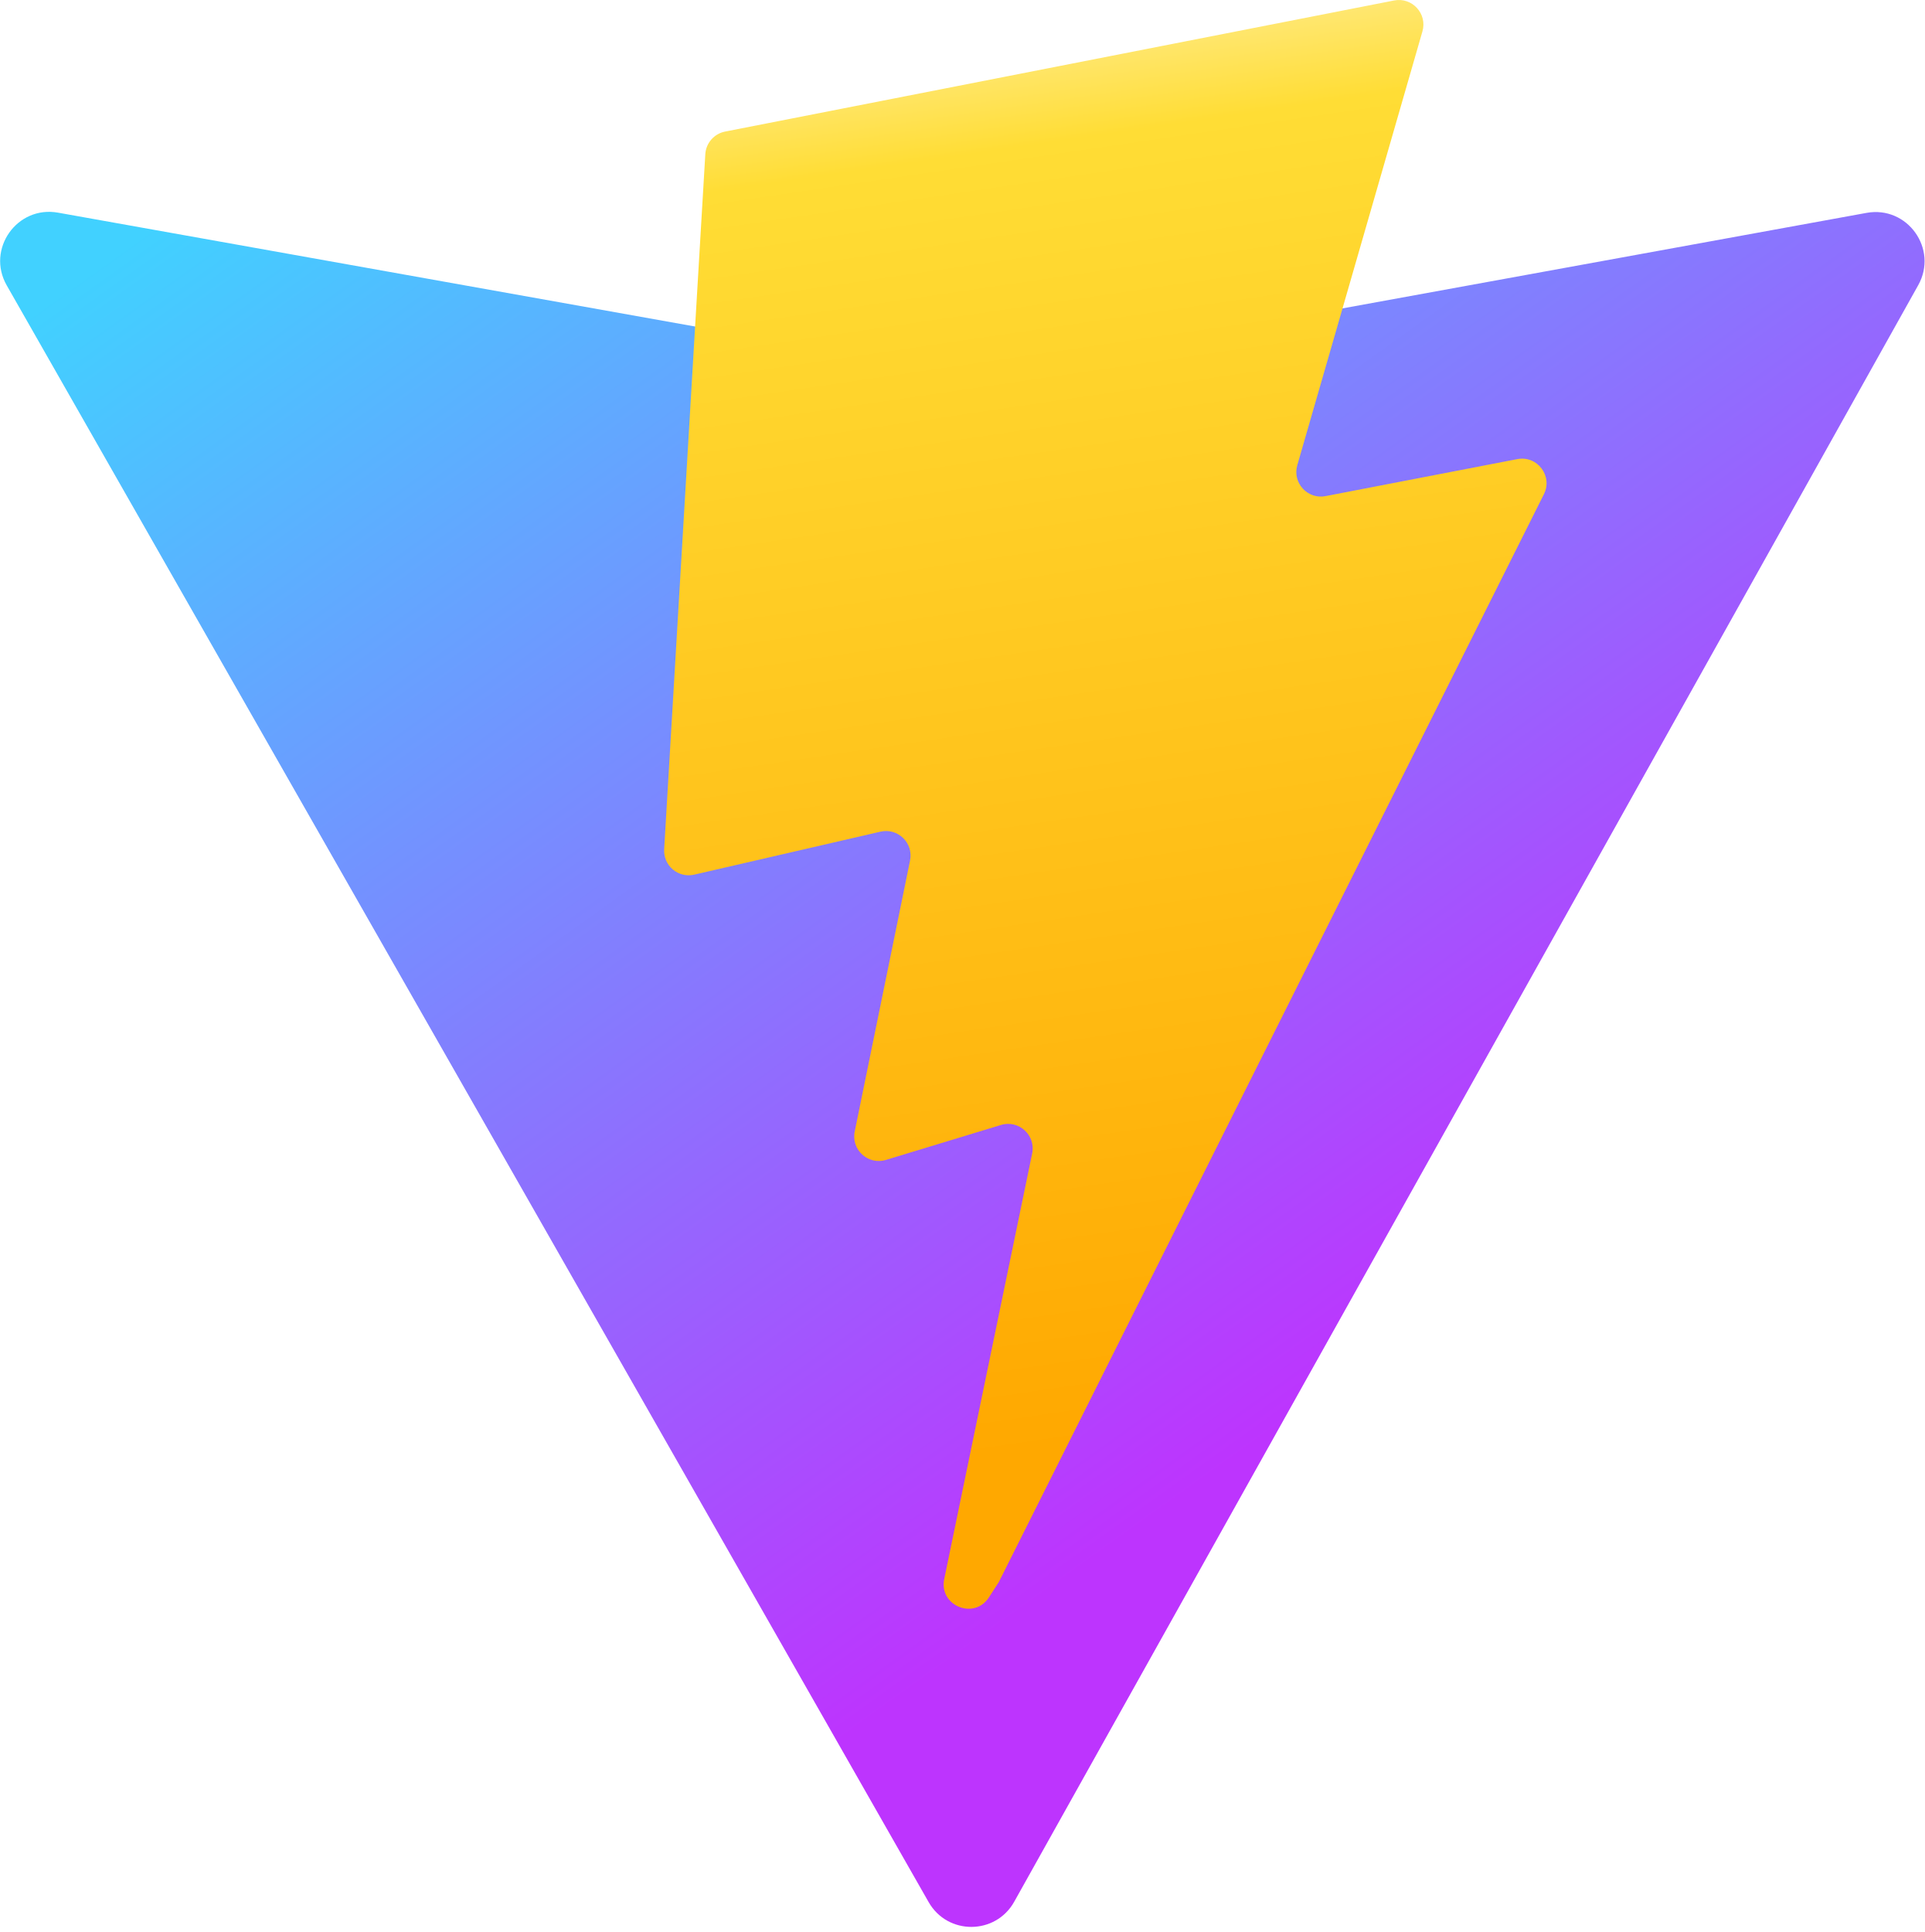
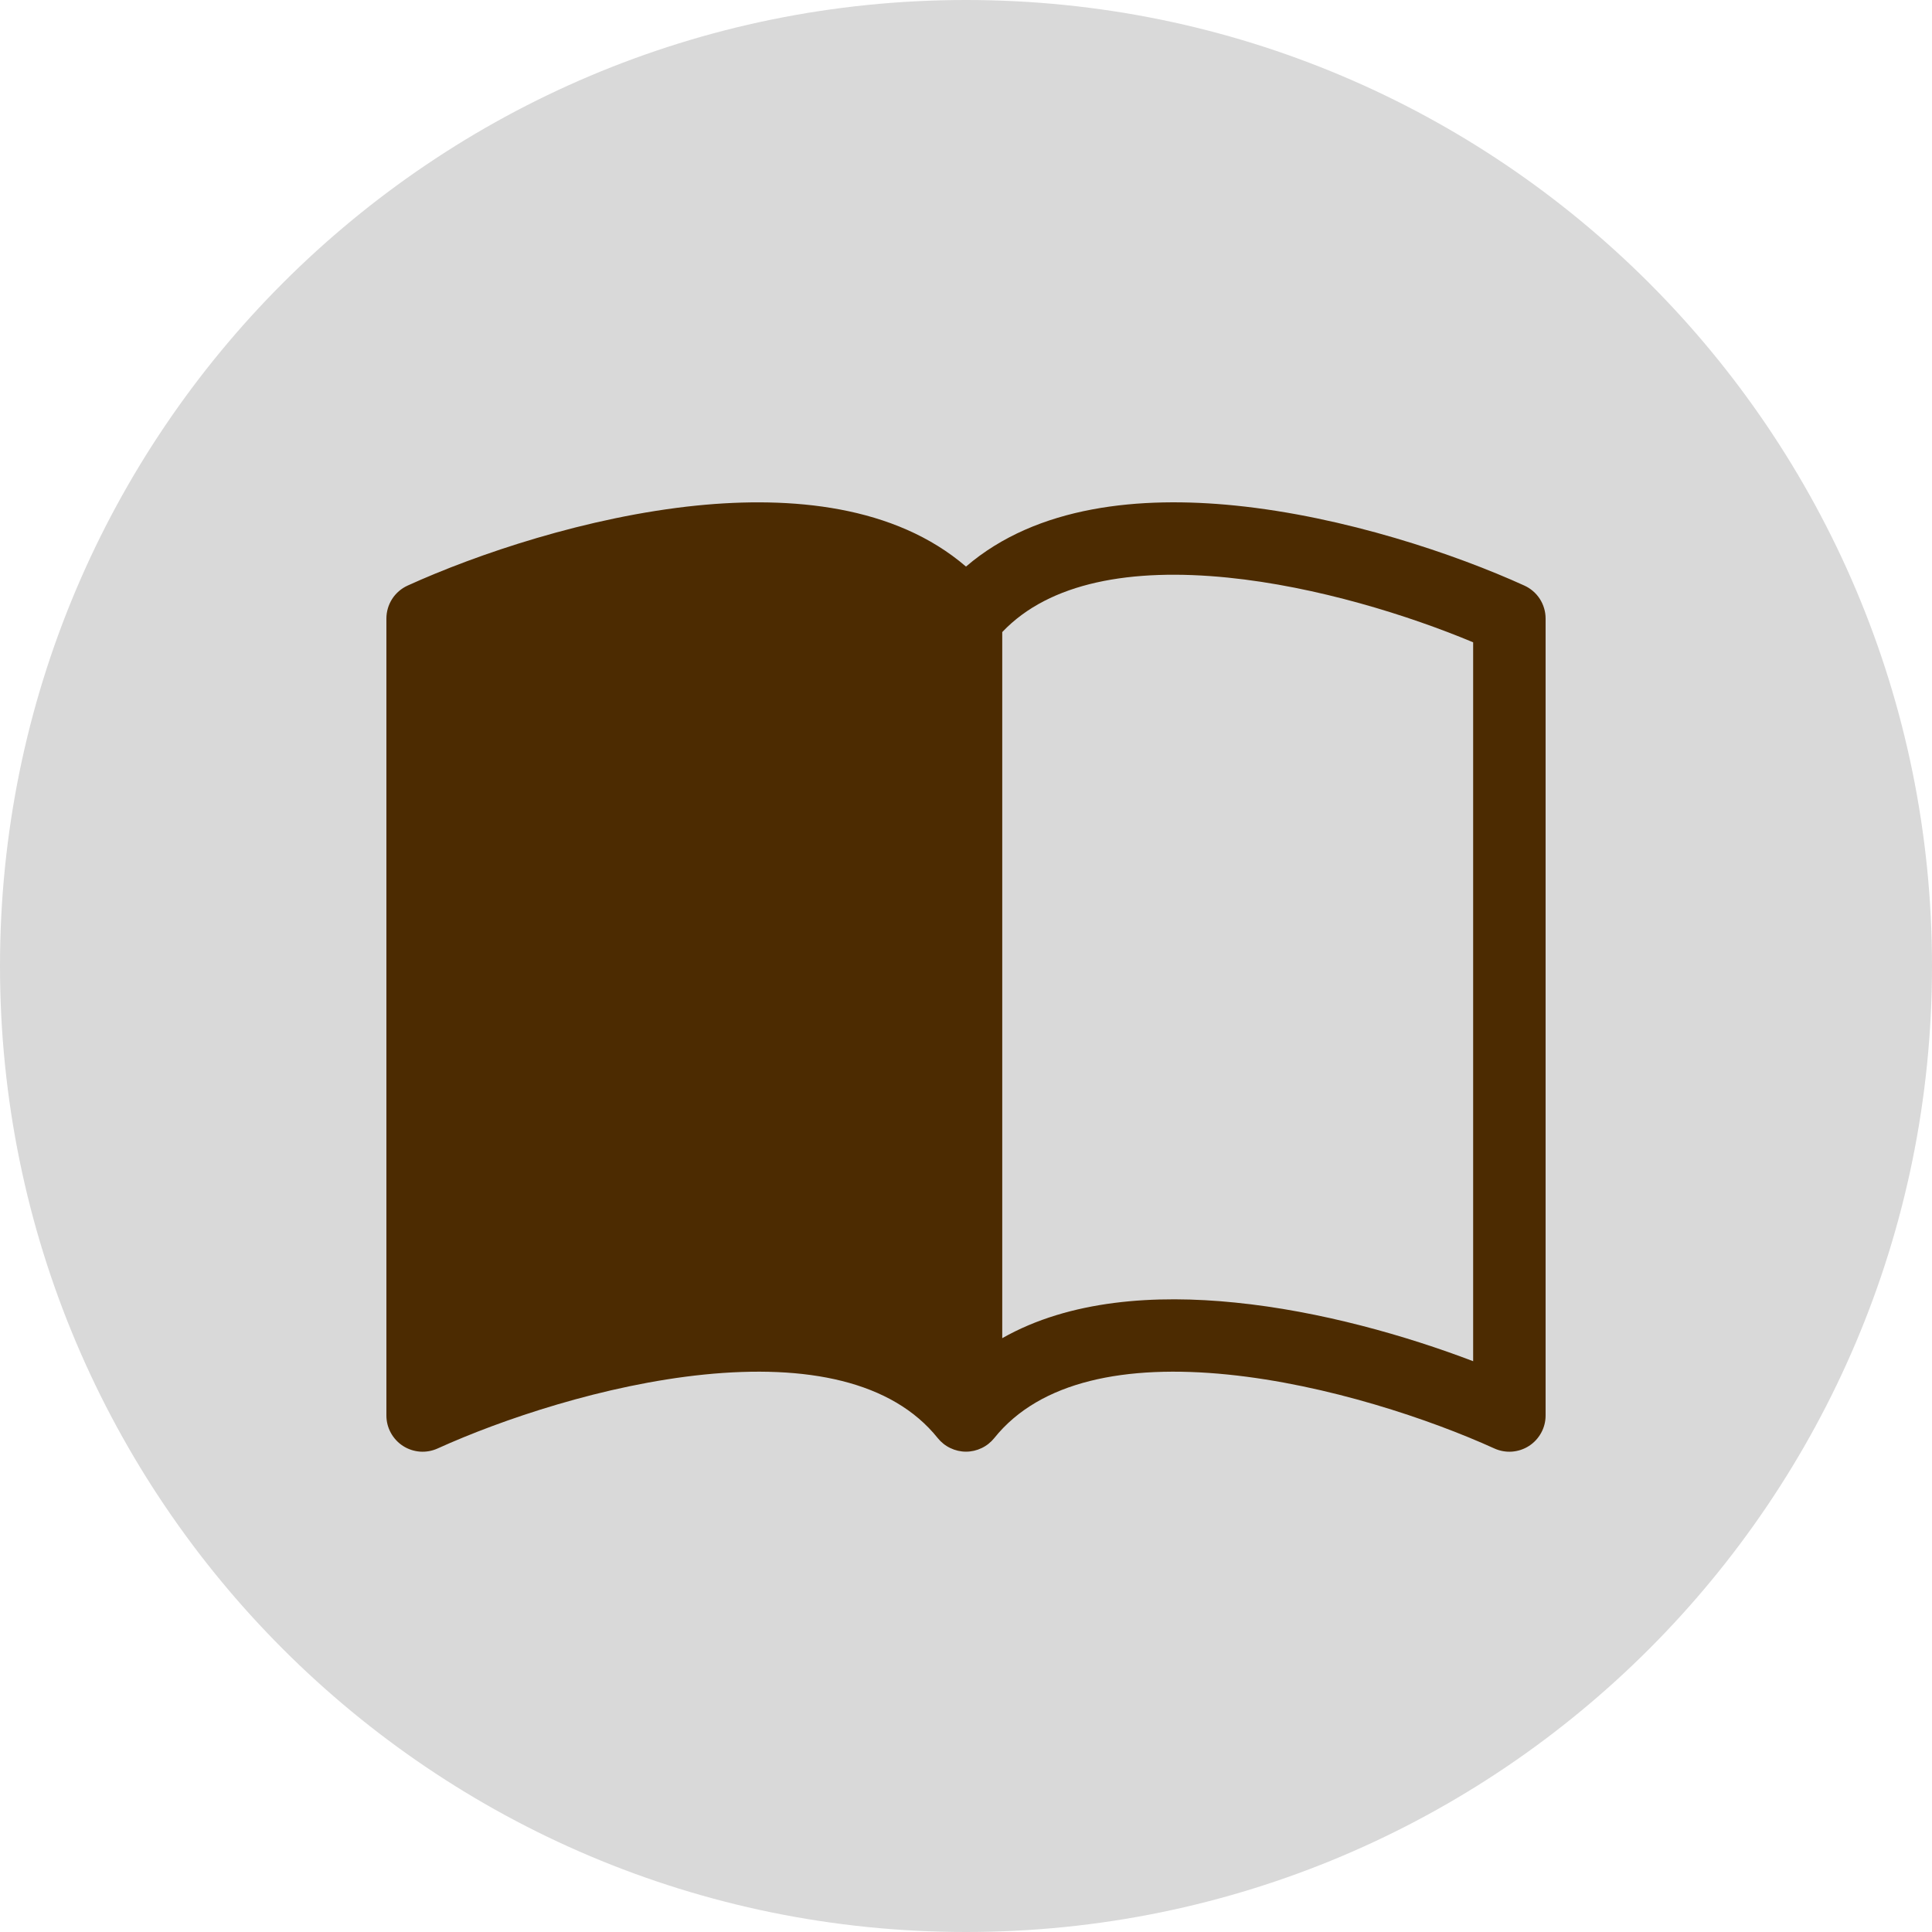
- <svg xmlns="http://www.w3.org/2000/svg" aria-hidden="true" role="img" class="iconify iconify--logos" width="31.88" height="32" preserveAspectRatio="xMidYMid meet" viewBox="0 0 256 257">
-   <defs>
-     <linearGradient id="IconifyId1813088fe1fbc01fb466" x1="-.828%" x2="57.636%" y1="7.652%" y2="78.411%">
-       <stop offset="0%" stop-color="#41D1FF" />
-       <stop offset="100%" stop-color="#BD34FE" />
-     </linearGradient>
-     <linearGradient id="IconifyId1813088fe1fbc01fb467" x1="43.376%" x2="50.316%" y1="2.242%" y2="89.03%">
-       <stop offset="0%" stop-color="#FFEA83" />
-       <stop offset="8.333%" stop-color="#FFDD35" />
-       <stop offset="100%" stop-color="#FFA800" />
-     </linearGradient>
-   </defs>
-   <path fill="url(#IconifyId1813088fe1fbc01fb466)" d="M255.153 37.938L134.897 252.976c-2.483 4.44-8.862 4.466-11.382.048L.875 37.958c-2.746-4.814 1.371-10.646 6.827-9.67l120.385 21.517a6.537 6.537 0 0 0 2.322-.004l117.867-21.483c5.438-.991 9.574 4.796 6.877 9.62Z" />
-   <path fill="url(#IconifyId1813088fe1fbc01fb467)" d="M185.432.063L96.44 17.501a3.268 3.268 0 0 0-2.634 3.014l-5.474 92.456a3.268 3.268 0 0 0 3.997 3.378l24.777-5.718c2.318-.535 4.413 1.507 3.936 3.838l-7.361 36.047c-.495 2.426 1.782 4.5 4.151 3.78l15.304-4.649c2.372-.72 4.652 1.36 4.15 3.788l-11.698 56.621c-.732 3.542 3.979 5.473 5.943 2.437l1.313-2.028l72.516-144.72c1.215-2.423-.88-5.186-3.54-4.672l-25.505 4.922c-2.396.462-4.435-1.77-3.759-4.114l16.646-57.705c.677-2.35-1.37-4.583-3.769-4.113Z" />
+ <svg xmlns="http://www.w3.org/2000/svg" width="50" height="50" viewBox="0 0 50 50" fill="none">
+   <circle cx="25" cy="25" r="25" fill="#D9D9D9" />
+   <path d="M25.938 16.358C27.164 15.066 29.279 14.697 31.773 14.948C34.086 15.181 36.466 15.929 38.125 16.623V35.228C36.404 34.572 34.174 33.931 31.962 33.71C29.911 33.502 27.691 33.636 25.938 34.632V16.358ZM25 14.663C23.153 13.075 20.476 12.839 18.038 13.083C15.199 13.37 12.334 14.343 10.549 15.155C10.386 15.229 10.247 15.349 10.149 15.5C10.052 15.652 10 15.828 10 16.008V36.633C10 36.79 10.039 36.944 10.115 37.082C10.19 37.219 10.298 37.336 10.43 37.421C10.562 37.506 10.713 37.556 10.87 37.568C11.026 37.579 11.183 37.551 11.326 37.486C12.979 36.736 15.644 35.834 18.226 35.573C20.867 35.307 23.082 35.736 24.269 37.218C24.357 37.327 24.468 37.416 24.595 37.476C24.721 37.537 24.86 37.569 25 37.569C25.14 37.569 25.279 37.537 25.405 37.476C25.532 37.416 25.643 37.327 25.731 37.218C26.918 35.736 29.133 35.307 31.773 35.573C34.356 35.834 37.023 36.736 38.674 37.486C38.817 37.551 38.974 37.579 39.13 37.568C39.287 37.556 39.438 37.506 39.57 37.421C39.702 37.336 39.81 37.219 39.885 37.082C39.961 36.944 40 36.79 40 36.633V16.008C40 15.828 39.948 15.652 39.851 15.5C39.753 15.349 39.614 15.229 39.451 15.155C37.666 14.343 34.801 13.37 31.962 13.083C29.524 12.837 26.847 13.075 25 14.663Z" fill="#4C2B01" />
</svg>
